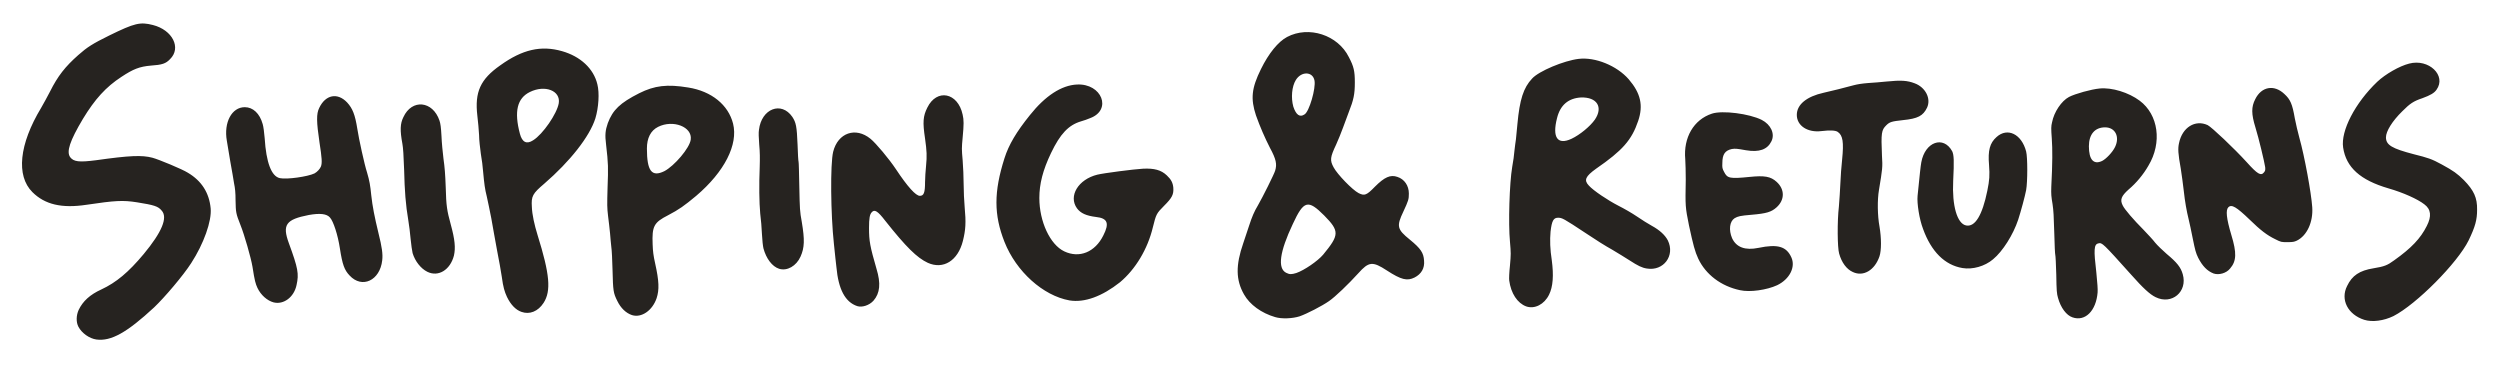
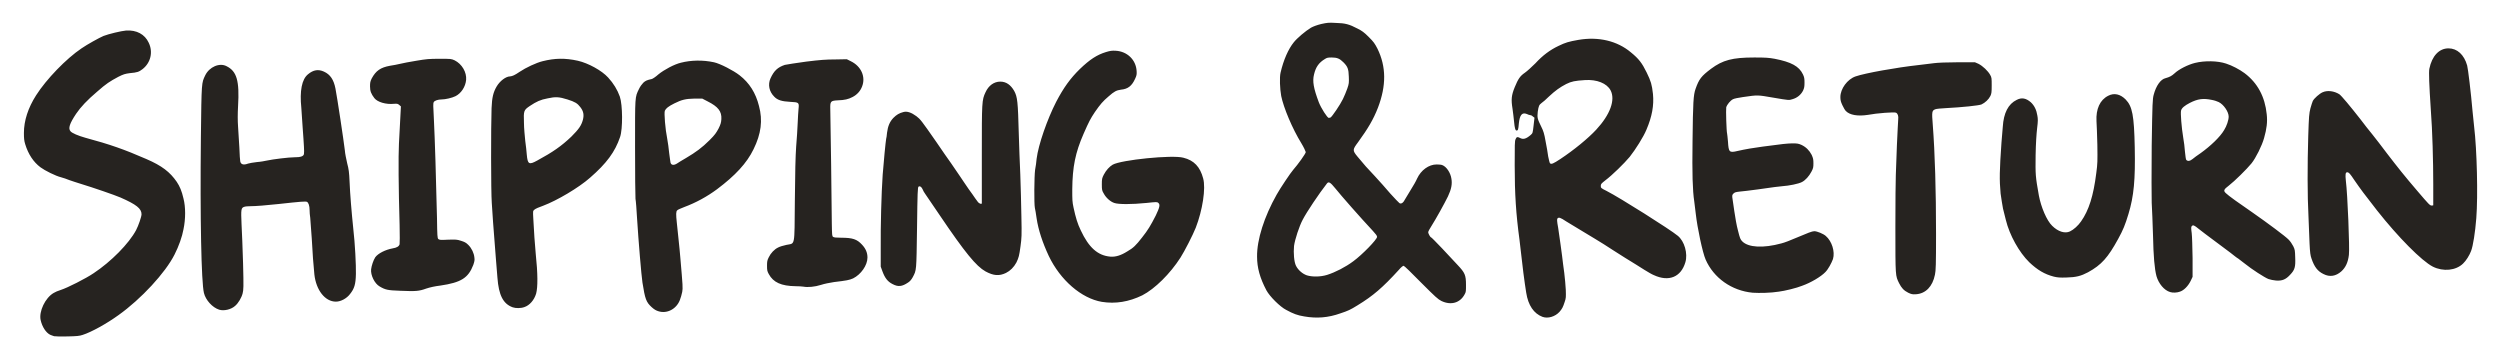
- <svg xmlns="http://www.w3.org/2000/svg" viewBox="0 0 100.40 14.60" width="803" height="117" fill="currentColor" fill-rule="evenodd" stroke="none" color="#262320">
-   <path d="M3.87,13.62C3.59,13.58 3.29,13.37 3.15,13.11C3.05,12.92 3.06,12.65 3.16,12.43C3.33,12.08 3.61,11.82 4.07,11.61C4.67,11.33 5.16,10.92 5.77,10.19C6.50,9.31 6.75,8.72 6.49,8.44C6.35,8.27 6.19,8.22 5.50,8.11C4.93,8.02 4.62,8.04 3.47,8.21C2.48,8.36 1.80,8.20 1.30,7.70C0.64,7.04 0.77,5.78 1.65,4.32C1.74,4.16 1.91,3.86 2.01,3.66C2.32,3.04 2.62,2.66 3.14,2.20C3.50,1.88 3.72,1.74 4.39,1.41C5.41,0.91 5.63,0.86 6.14,0.99C6.93,1.19 7.29,1.91 6.83,2.36C6.66,2.54 6.51,2.59 6.06,2.62C5.60,2.66 5.35,2.76 4.88,3.07C4.25,3.48 3.81,3.97 3.33,4.76C2.80,5.65 2.66,6.08 2.82,6.30C2.96,6.48 3.17,6.51 3.86,6.42C5.21,6.23 5.70,6.21 6.12,6.32C6.38,6.39 7.32,6.78 7.54,6.92C8.10,7.25 8.40,7.73 8.46,8.35C8.51,8.86 8.18,9.78 7.68,10.55C7.36,11.05 6.61,11.93 6.19,12.33C5.10,13.34 4.46,13.70 3.87,13.62ZM94.95,12.83C94.29,12.62 93.98,12.02 94.26,11.47C94.46,11.05 94.76,10.85 95.32,10.76C95.75,10.69 95.88,10.64 96.15,10.44C96.84,9.95 97.21,9.56 97.46,9.06C97.66,8.67 97.63,8.39 97.36,8.19C97.09,7.98 96.51,7.72 95.92,7.55C94.79,7.22 94.22,6.71 94.10,5.91C94.00,5.24 94.58,4.12 95.47,3.27C95.80,2.96 96.36,2.64 96.75,2.54C97.54,2.33 98.26,3.02 97.85,3.59C97.76,3.72 97.61,3.81 97.28,3.93C96.92,4.05 96.78,4.15 96.48,4.45C96.07,4.85 95.82,5.26 95.82,5.50C95.82,5.81 96.06,5.95 96.94,6.18C97.50,6.32 97.66,6.37 98.06,6.59C98.52,6.84 98.69,6.96 98.95,7.22C99.35,7.63 99.49,7.93 99.48,8.41C99.48,8.81 99.41,9.08 99.14,9.64C98.69,10.55 97.04,12.21 96.12,12.68C95.73,12.87 95.27,12.93 94.95,12.83ZM51.21,12.72C50.66,12.56 50.19,12.22 49.96,11.81C49.63,11.23 49.62,10.64 49.93,9.75C50.00,9.55 50.10,9.24 50.16,9.06C50.28,8.69 50.37,8.48 50.52,8.23C50.70,7.92 51.17,6.98 51.21,6.84C51.29,6.58 51.25,6.38 51.00,5.92C50.80,5.53 50.60,5.07 50.44,4.62C50.22,3.95 50.26,3.53 50.64,2.76C50.95,2.13 51.33,1.66 51.69,1.47C52.56,1.01 53.73,1.39 54.17,2.28C54.37,2.66 54.41,2.84 54.41,3.30C54.41,3.77 54.36,4.00 54.17,4.48C54.12,4.62 54.01,4.90 53.94,5.10C53.87,5.30 53.74,5.61 53.66,5.79C53.42,6.30 53.40,6.42 53.56,6.71C53.71,6.99 54.31,7.61 54.56,7.74C54.80,7.86 54.88,7.83 55.22,7.48C55.60,7.10 55.84,6.99 56.12,7.09C56.40,7.18 56.58,7.44 56.58,7.76C56.58,7.99 56.56,8.05 56.36,8.48C56.08,9.07 56.10,9.19 56.62,9.61C57.06,9.97 57.17,10.14 57.19,10.45C57.22,10.76 57.08,10.99 56.81,11.13C56.51,11.28 56.27,11.22 55.70,10.85C55.12,10.47 54.97,10.49 54.55,10.96C54.15,11.40 53.62,11.91 53.37,12.08C53.10,12.27 52.48,12.59 52.19,12.69C51.91,12.78 51.47,12.80 51.21,12.72ZM83.23,12.73C82.99,12.65 82.76,12.35 82.65,11.95C82.60,11.78 82.59,11.67 82.58,11.01C82.57,10.60 82.55,10.24 82.54,10.22C82.53,10.21 82.51,9.81 82.50,9.35C82.48,8.66 82.47,8.45 82.43,8.18C82.38,7.89 82.37,7.78 82.38,7.49C82.43,6.52 82.43,5.99 82.40,5.55C82.37,5.14 82.37,5.06 82.41,4.90C82.49,4.48 82.79,4.04 83.09,3.88C83.34,3.75 83.99,3.57 84.32,3.54C84.81,3.49 85.49,3.70 85.93,4.03C86.68,4.59 86.84,5.71 86.28,6.64C86.08,6.99 85.80,7.33 85.48,7.60C85.19,7.86 85.13,8.01 85.25,8.24C85.32,8.39 85.69,8.82 86.08,9.21C86.25,9.39 86.47,9.62 86.55,9.73C86.64,9.84 86.85,10.04 87.01,10.18C87.43,10.53 87.58,10.72 87.66,11.00C87.86,11.70 87.22,12.24 86.57,11.92C86.34,11.81 86.06,11.55 85.59,11.02C84.45,9.75 84.42,9.72 84.27,9.76C84.09,9.80 84.08,10.01 84.19,10.94C84.23,11.35 84.25,11.60 84.24,11.73C84.18,12.47 83.74,12.91 83.23,12.73ZM25.38,12.64C25.14,12.56 24.93,12.36 24.79,12.07C24.63,11.75 24.62,11.66 24.60,10.85C24.59,10.44 24.57,10.02 24.55,9.90C24.54,9.78 24.51,9.54 24.50,9.36C24.48,9.18 24.45,8.87 24.42,8.66C24.38,8.32 24.38,8.23 24.40,7.51C24.43,6.71 24.43,6.57 24.34,5.79C24.29,5.40 24.31,5.22 24.41,4.93C24.61,4.40 24.90,4.12 25.67,3.73C26.29,3.42 26.79,3.36 27.64,3.50C28.58,3.65 29.25,4.20 29.44,4.95C29.65,5.79 29.10,6.88 27.96,7.85C27.48,8.25 27.27,8.40 26.83,8.63C26.26,8.92 26.18,9.07 26.21,9.80C26.22,10.08 26.24,10.25 26.31,10.56C26.47,11.28 26.48,11.62 26.37,11.96C26.20,12.46 25.76,12.76 25.38,12.64ZM20.94,12.51C20.71,12.43 20.51,12.22 20.36,11.91C20.26,11.69 20.21,11.53 20.15,11.09C20.12,10.90 20.04,10.42 19.96,10.03C19.89,9.63 19.78,9.06 19.73,8.75C19.67,8.45 19.59,8.05 19.55,7.88C19.47,7.56 19.45,7.39 19.40,6.86C19.39,6.70 19.35,6.38 19.31,6.16C19.28,5.94 19.24,5.60 19.24,5.41C19.23,5.22 19.20,4.87 19.17,4.63C19.06,3.68 19.29,3.17 20.09,2.61C20.98,1.97 21.73,1.80 22.57,2.04C23.31,2.25 23.84,2.74 23.99,3.37C24.08,3.72 24.04,4.31 23.91,4.74C23.68,5.47 22.89,6.47 21.86,7.36C21.39,7.76 21.33,7.86 21.36,8.30C21.37,8.60 21.46,9.01 21.59,9.43C22.08,11.00 22.14,11.67 21.83,12.15C21.61,12.49 21.27,12.63 20.94,12.51ZM61.29,12.29C60.94,12.16 60.68,11.77 60.61,11.25C60.60,11.18 60.61,10.92 60.64,10.65C60.68,10.19 60.68,10.16 60.64,9.69C60.57,8.96 60.62,7.34 60.73,6.69C60.77,6.48 60.81,6.19 60.82,6.04C60.84,5.89 60.86,5.68 60.88,5.58C60.89,5.47 60.92,5.20 60.94,4.96C61.03,3.99 61.18,3.51 61.53,3.14C61.80,2.84 62.81,2.42 63.40,2.35C64.06,2.27 64.93,2.62 65.41,3.17C65.89,3.73 66.00,4.22 65.79,4.84C65.53,5.61 65.16,6.03 64.10,6.76C63.67,7.07 63.60,7.22 63.81,7.44C63.99,7.64 64.57,8.03 65.00,8.25C65.22,8.36 65.55,8.55 65.74,8.68C65.93,8.81 66.20,8.98 66.33,9.05C66.66,9.23 66.87,9.43 66.98,9.64C67.28,10.25 66.81,10.88 66.14,10.77C65.94,10.74 65.78,10.66 65.44,10.44C65.29,10.34 64.97,10.15 64.74,10.01C64.50,9.88 64.04,9.59 63.70,9.36C62.78,8.75 62.73,8.73 62.57,8.73C62.39,8.73 62.32,8.85 62.27,9.29C62.24,9.63 62.25,9.99 62.32,10.44C62.40,11.04 62.37,11.50 62.21,11.82C62.02,12.21 61.63,12.41 61.29,12.29ZM34.43,12.28C33.94,12.12 33.67,11.60 33.59,10.71C33.58,10.62 33.53,10.19 33.49,9.78C33.36,8.59 33.34,6.57 33.46,6.08C33.65,5.32 34.36,5.07 34.96,5.56C35.18,5.74 35.70,6.36 35.98,6.78C36.45,7.49 36.78,7.85 36.94,7.85C37.10,7.85 37.15,7.73 37.15,7.30C37.15,7.14 37.17,6.85 37.19,6.65C37.23,6.25 37.22,6.05 37.15,5.55C37.05,4.89 37.07,4.65 37.24,4.31C37.62,3.53 38.47,3.70 38.66,4.59C38.71,4.81 38.71,4.97 38.66,5.51C38.62,5.93 38.62,5.98 38.66,6.42C38.68,6.68 38.70,7.11 38.70,7.39C38.70,7.66 38.72,8.07 38.74,8.29C38.80,8.93 38.78,9.22 38.67,9.66C38.47,10.46 37.88,10.82 37.26,10.54C36.83,10.34 36.39,9.91 35.55,8.85C35.25,8.46 35.12,8.38 35.01,8.51C34.93,8.59 34.90,8.75 34.90,9.14C34.90,9.67 34.94,9.88 35.20,10.78C35.38,11.37 35.34,11.76 35.08,12.06C34.91,12.25 34.62,12.34 34.43,12.28ZM10.99,12.13C10.73,12.06 10.48,11.84 10.34,11.55C10.26,11.37 10.23,11.28 10.14,10.70C10.08,10.34 9.81,9.40 9.66,9.03C9.47,8.55 9.47,8.51 9.46,8.04C9.46,7.72 9.44,7.54 9.40,7.35C9.38,7.21 9.31,6.81 9.25,6.48C9.19,6.14 9.13,5.76 9.11,5.64C8.98,4.90 9.31,4.29 9.83,4.29C10.16,4.29 10.43,4.54 10.55,4.97C10.58,5.07 10.61,5.30 10.63,5.54C10.69,6.51 10.90,7.07 11.24,7.14C11.52,7.20 12.36,7.08 12.63,6.95C12.74,6.89 12.85,6.77 12.89,6.67C12.94,6.53 12.93,6.34 12.83,5.70C12.71,4.88 12.70,4.56 12.82,4.32C13.07,3.79 13.55,3.69 13.94,4.10C14.16,4.34 14.26,4.59 14.35,5.16C14.41,5.56 14.64,6.61 14.74,6.91C14.84,7.25 14.87,7.43 14.91,7.83C14.96,8.28 15.04,8.69 15.20,9.35C15.34,9.91 15.38,10.19 15.35,10.44C15.26,11.25 14.54,11.59 14.04,11.05C13.83,10.83 13.75,10.61 13.65,9.96C13.57,9.43 13.39,8.87 13.25,8.72C13.12,8.57 12.85,8.54 12.40,8.62C11.48,8.80 11.33,9.01 11.60,9.75C11.97,10.76 12.01,10.98 11.91,11.43C11.81,11.92 11.39,12.23 10.99,12.13ZM42.95,12.05C41.89,11.86 40.81,10.89 40.34,9.70C39.91,8.61 39.91,7.69 40.34,6.34C40.51,5.80 40.82,5.28 41.36,4.61C41.98,3.83 42.63,3.41 43.25,3.38C44.25,3.33 44.67,4.40 43.78,4.73C43.69,4.77 43.52,4.83 43.41,4.86C42.91,5.01 42.58,5.36 42.21,6.13C41.88,6.82 41.74,7.37 41.74,7.94C41.74,8.88 42.17,9.81 42.74,10.08C43.35,10.37 43.98,10.11 44.31,9.44C44.56,8.95 44.48,8.75 44.02,8.70C43.62,8.65 43.40,8.55 43.25,8.35C42.90,7.86 43.30,7.19 44.07,7.00C44.31,6.94 45.54,6.78 45.91,6.76C46.35,6.74 46.63,6.81 46.86,7.03C47.03,7.19 47.10,7.32 47.12,7.52C47.14,7.80 47.07,7.93 46.75,8.25C46.44,8.56 46.43,8.59 46.30,9.11C46.09,9.99 45.60,10.80 44.98,11.32C44.26,11.89 43.55,12.15 42.95,12.05ZM69.88,11.64C69.12,11.48 68.50,11.01 68.20,10.37C68.07,10.09 68.00,9.83 67.83,9.04C67.68,8.29 67.68,8.28 67.70,7.20C67.70,6.90 67.69,6.54 67.68,6.38C67.60,5.51 68.02,4.79 68.75,4.55C69.17,4.41 70.25,4.55 70.75,4.80C71.12,4.99 71.29,5.36 71.14,5.66C70.98,5.99 70.65,6.11 70.12,6.02C69.73,5.95 69.69,5.95 69.55,5.97C69.28,6.03 69.17,6.18 69.17,6.53C69.16,6.72 69.17,6.76 69.24,6.89C69.37,7.15 69.47,7.17 70.27,7.09C70.86,7.03 71.11,7.07 71.35,7.29C71.68,7.59 71.68,8.01 71.35,8.31C71.14,8.50 70.94,8.56 70.35,8.61C69.88,8.65 69.80,8.67 69.66,8.75C69.46,8.88 69.42,9.22 69.56,9.55C69.73,9.92 70.09,10.05 70.62,9.94C71.39,9.78 71.74,9.88 71.94,10.32C72.12,10.71 71.87,11.20 71.37,11.44C70.96,11.63 70.28,11.73 69.88,11.64ZM52.06,10.95C52.38,10.84 52.92,10.47 53.14,10.21C53.79,9.42 53.80,9.27 53.18,8.64C52.53,7.99 52.36,8.03 51.92,8.98C51.39,10.10 51.30,10.76 51.65,10.94C51.79,11.01 51.86,11.01 52.06,10.95ZM88.90,10.97C88.64,10.87 88.45,10.67 88.28,10.34C88.18,10.13 88.16,10.05 88.06,9.56C88.00,9.26 87.93,8.92 87.90,8.81C87.81,8.44 87.75,8.10 87.70,7.65C87.67,7.40 87.62,7.00 87.58,6.76C87.47,6.15 87.46,5.95 87.51,5.73C87.64,5.10 88.16,4.78 88.66,5.01C88.82,5.09 89.72,5.94 90.23,6.50C90.66,6.98 90.80,7.06 90.92,6.91C90.97,6.85 90.98,6.82 90.97,6.70C90.94,6.49 90.71,5.53 90.58,5.11C90.41,4.56 90.41,4.28 90.57,3.97C90.82,3.46 91.33,3.37 91.74,3.76C91.98,3.98 92.06,4.16 92.16,4.74C92.20,4.95 92.28,5.29 92.34,5.51C92.55,6.25 92.82,7.73 92.86,8.31C92.90,8.90 92.65,9.45 92.24,9.65C92.13,9.70 92.08,9.71 91.86,9.71C91.61,9.71 91.61,9.71 91.37,9.59C91.04,9.43 90.78,9.23 90.35,8.81C89.81,8.29 89.62,8.18 89.49,8.31C89.38,8.42 89.41,8.75 89.61,9.42C89.83,10.14 89.82,10.47 89.56,10.77C89.41,10.96 89.11,11.04 88.90,10.97ZM17.16,10.90C16.90,10.77 16.67,10.48 16.57,10.15C16.55,10.06 16.51,9.80 16.49,9.58C16.47,9.35 16.43,9.02 16.40,8.85C16.29,8.20 16.25,7.65 16.23,6.81C16.21,6.23 16.19,5.92 16.16,5.76C16.06,5.22 16.07,4.95 16.20,4.69C16.54,3.95 17.38,4.03 17.65,4.83C17.69,4.95 17.71,5.09 17.73,5.45C17.74,5.71 17.78,6.12 17.81,6.36C17.86,6.71 17.88,6.97 17.90,7.50C17.92,8.26 17.95,8.44 18.10,8.99C18.27,9.61 18.30,9.94 18.23,10.25C18.08,10.83 17.60,11.12 17.16,10.90ZM74.41,10.91C74.16,10.80 73.96,10.53 73.86,10.17C73.79,9.94 73.78,8.87 73.85,8.28C73.87,8.02 73.90,7.60 73.91,7.34C73.92,7.08 73.95,6.65 73.98,6.39C74.05,5.69 74.01,5.42 73.80,5.28C73.71,5.22 73.49,5.21 73.15,5.25C72.60,5.32 72.16,5.04 72.16,4.60C72.16,4.18 72.56,3.86 73.24,3.71C73.56,3.64 74.07,3.51 74.44,3.41C74.59,3.37 74.78,3.34 75.03,3.32C75.22,3.31 75.56,3.28 75.76,3.26C76.35,3.20 76.60,3.22 76.89,3.33C77.33,3.49 77.56,3.95 77.39,4.31C77.23,4.64 77.02,4.75 76.42,4.81C75.97,4.86 75.89,4.88 75.75,5.02C75.56,5.21 75.54,5.32 75.58,6.24C75.61,6.71 75.60,6.76 75.46,7.61C75.39,8.01 75.40,8.65 75.48,9.08C75.56,9.55 75.56,10.04 75.48,10.28C75.29,10.84 74.83,11.11 74.41,10.91ZM31.29,10.78C31.01,10.69 30.77,10.37 30.66,9.96C30.64,9.88 30.61,9.62 30.60,9.39C30.59,9.15 30.56,8.78 30.53,8.56C30.49,8.12 30.48,7.42 30.51,6.69C30.52,6.33 30.52,6.11 30.49,5.79C30.47,5.52 30.46,5.30 30.48,5.20C30.58,4.35 31.38,4.04 31.82,4.68C31.97,4.91 32.00,5.06 32.03,5.79C32.04,6.15 32.06,6.46 32.07,6.48C32.08,6.50 32.09,6.94 32.10,7.47C32.12,8.40 32.12,8.46 32.20,8.90C32.32,9.62 32.31,9.93 32.15,10.29C31.98,10.67 31.61,10.88 31.29,10.78ZM78.81,10.75C78.10,10.63 77.56,10.09 77.23,9.18C77.08,8.79 76.98,8.15 77.01,7.85C77.10,6.96 77.13,6.66 77.16,6.50C77.31,5.68 78.05,5.42 78.40,6.06C78.47,6.21 78.48,6.44 78.44,7.25C78.39,8.25 78.60,8.97 78.96,9.04C79.32,9.11 79.61,8.63 79.81,7.65C79.90,7.21 79.91,7.03 79.88,6.61C79.83,6.03 79.91,5.73 80.18,5.49C80.62,5.09 81.19,5.37 81.37,6.07C81.43,6.30 81.43,7.28 81.37,7.62C81.32,7.88 81.16,8.47 81.05,8.81C80.85,9.41 80.43,10.08 80.04,10.40C79.71,10.68 79.22,10.82 78.81,10.75ZM26.68,6.86C27.08,6.65 27.70,5.93 27.74,5.59C27.81,5.08 27.03,4.78 26.43,5.08C26.13,5.23 25.98,5.53 25.98,5.95C25.98,6.85 26.17,7.11 26.68,6.86ZM84.42,6.45C84.58,6.37 84.84,6.10 84.94,5.89C85.14,5.48 84.95,5.10 84.54,5.10C84.13,5.10 83.89,5.38 83.89,5.86C83.89,6.40 84.08,6.61 84.42,6.45ZM21.41,5.62C21.80,5.38 22.37,4.55 22.44,4.13C22.52,3.63 21.89,3.38 21.28,3.68C20.77,3.93 20.64,4.46 20.88,5.36C20.97,5.70 21.15,5.79 21.41,5.62ZM63.11,5.56C63.45,5.40 63.86,5.06 64.05,4.79C64.39,4.29 64.14,3.88 63.49,3.90C62.99,3.93 62.66,4.20 62.53,4.73C62.33,5.51 62.55,5.82 63.11,5.56ZM52.39,4.58C52.58,4.47 52.85,3.53 52.79,3.22C52.72,2.85 52.26,2.84 52.04,3.20C51.88,3.46 51.84,3.91 51.94,4.27C52.05,4.60 52.20,4.71 52.39,4.58Z" />
+ <svg xmlns="http://www.w3.org/2000/svg" viewBox="0 0 114.99 16.47" width="920" height="132" fill="currentColor" fill-rule="evenodd" stroke="none" color="#262320">
+   <path d="M2.49,15.45C2.43,15.43 2.34,15.40 2.30,15.38C2.11,15.28 1.94,15.02 1.87,14.71C1.78,14.32 2.08,13.68 2.47,13.46C2.53,13.42 2.67,13.36 2.80,13.32C3.09,13.23 3.96,12.79 4.31,12.55C5.11,12.02 5.93,11.19 6.26,10.57C6.37,10.36 6.51,9.95 6.51,9.84C6.51,9.58 6.27,9.39 5.54,9.07C5.26,8.95 4.30,8.62 3.71,8.44C3.54,8.39 3.31,8.31 3.19,8.27C3.08,8.22 2.91,8.17 2.81,8.14C2.56,8.08 2.06,7.83 1.86,7.68C1.54,7.44 1.30,7.08 1.16,6.62C1.11,6.46 1.10,6.35 1.10,6.10C1.10,5.54 1.29,4.95 1.66,4.37C2.13,3.63 3.05,2.68 3.75,2.21C4.01,2.03 4.57,1.72 4.76,1.64C4.99,1.55 5.57,1.41 5.80,1.39C6.28,1.36 6.66,1.56 6.84,1.95C7.05,2.38 6.93,2.88 6.55,3.17C6.39,3.29 6.32,3.32 5.97,3.35C5.75,3.38 5.68,3.40 5.44,3.52C5.05,3.73 4.89,3.83 4.47,4.20C4.01,4.59 3.71,4.91 3.50,5.22C3.20,5.67 3.13,5.89 3.24,6.02C3.31,6.11 3.60,6.23 3.92,6.32C5.07,6.63 5.72,6.86 6.73,7.30C7.45,7.61 7.82,7.90 8.13,8.35C8.27,8.56 8.36,8.77 8.44,9.12C8.54,9.51 8.54,10.05 8.44,10.53C8.38,10.87 8.22,11.32 8.03,11.69C7.61,12.53 6.49,13.74 5.45,14.48C4.91,14.87 4.21,15.26 3.80,15.39C3.65,15.44 3.54,15.45 3.11,15.46C2.83,15.47 2.55,15.46 2.49,15.45ZM59.99,14.54C59.68,14.49 59.49,14.42 59.16,14.24C58.88,14.10 58.40,13.62 58.25,13.34C57.95,12.77 57.82,12.30 57.82,11.79C57.81,11.01 58.15,9.95 58.72,8.94C58.88,8.65 59.37,7.92 59.48,7.80C59.70,7.55 60.06,7.05 60.06,6.98C60.05,6.94 59.97,6.76 59.86,6.58C59.44,5.90 59.04,4.94 58.93,4.40C58.87,4.07 58.85,3.54 58.90,3.33C59.04,2.73 59.26,2.24 59.51,1.93C59.66,1.74 60.05,1.41 60.30,1.26C60.41,1.20 60.57,1.14 60.77,1.09C61.05,1.03 61.11,1.02 61.44,1.04C61.87,1.05 62.06,1.10 62.44,1.30C62.64,1.40 62.74,1.47 62.95,1.68C63.19,1.92 63.23,1.98 63.36,2.23C63.76,3.05 63.77,3.92 63.38,4.94C63.17,5.48 62.92,5.90 62.47,6.52C62.21,6.87 62.20,6.90 62.44,7.19C62.78,7.60 62.86,7.69 63.23,8.08C63.43,8.30 63.76,8.66 63.95,8.89C64.15,9.11 64.34,9.31 64.37,9.33C64.46,9.38 64.55,9.31 64.64,9.13C64.68,9.06 64.80,8.86 64.90,8.70C65.00,8.54 65.13,8.32 65.18,8.20C65.36,7.81 65.72,7.55 66.08,7.55C66.18,7.55 66.30,7.56 66.34,7.58C66.53,7.65 66.72,7.93 66.76,8.21C66.80,8.45 66.76,8.68 66.60,9.02C66.45,9.33 66.04,10.07 65.83,10.40C65.75,10.52 65.69,10.64 65.69,10.66C65.69,10.73 65.79,10.90 65.82,10.90C65.84,10.90 66.06,11.13 66.33,11.41C66.59,11.69 66.92,12.04 67.05,12.18C67.38,12.53 67.43,12.64 67.43,13.09C67.43,13.37 67.43,13.42 67.37,13.52C67.16,13.92 66.74,14.04 66.30,13.83C66.14,13.75 66.03,13.65 65.36,12.98C64.92,12.53 64.59,12.21 64.56,12.21C64.53,12.21 64.43,12.29 64.34,12.40C63.59,13.22 63.16,13.59 62.44,14.03C62.10,14.24 62.01,14.28 61.65,14.40C61.09,14.60 60.56,14.64 59.99,14.54ZM70.95,14.56C70.55,14.41 70.29,14.03 70.20,13.45C70.13,13.04 70.00,12.02 69.96,11.61C69.93,11.39 69.90,11.12 69.89,11.01C69.73,9.83 69.67,8.91 69.67,7.59C69.67,6.67 69.67,6.47 69.71,6.39C69.75,6.28 69.80,6.27 69.91,6.33C70.06,6.41 70.19,6.38 70.41,6.19C70.50,6.11 70.50,6.10 70.54,5.75L70.58,5.40L70.50,5.34C70.46,5.30 70.41,5.28 70.38,5.28C70.35,5.28 70.29,5.26 70.23,5.23C70.01,5.14 69.90,5.27 69.86,5.67C69.84,5.94 69.82,5.99 69.76,5.99C69.70,5.99 69.67,5.89 69.64,5.57C69.63,5.42 69.59,5.16 69.57,4.99C69.50,4.56 69.52,4.37 69.67,4.00C69.83,3.61 69.92,3.48 70.14,3.33C70.24,3.26 70.45,3.07 70.62,2.90C70.96,2.53 71.30,2.28 71.68,2.10C72.01,1.94 72.15,1.90 72.60,1.82C73.53,1.66 74.39,1.87 75.01,2.39C75.38,2.69 75.53,2.89 75.74,3.32C75.94,3.73 75.98,3.87 76.03,4.31C76.08,4.83 75.99,5.34 75.73,5.95C75.60,6.27 75.23,6.86 74.96,7.20C74.71,7.50 74.16,8.04 73.84,8.28C73.65,8.43 73.63,8.45 73.63,8.54C73.63,8.63 73.64,8.64 73.90,8.77C74.51,9.08 76.82,10.54 77.17,10.83C77.48,11.08 77.64,11.65 77.52,12.05C77.32,12.73 76.76,12.96 76.07,12.64C75.99,12.61 75.80,12.50 75.64,12.40C75.49,12.30 75.08,12.05 74.74,11.84C74.40,11.62 73.96,11.35 73.77,11.22C73.57,11.10 73.16,10.84 72.85,10.66C72.54,10.47 72.18,10.25 72.04,10.17C71.77,9.99 71.70,9.97 71.64,10.03C71.61,10.07 71.61,10.14 71.67,10.47C71.76,11.08 71.80,11.38 71.85,11.76C71.87,11.96 71.92,12.31 71.95,12.54C71.98,12.77 72.01,13.13 72.02,13.32C72.03,13.65 72.03,13.70 71.97,13.87C71.89,14.12 71.85,14.19 71.73,14.33C71.53,14.55 71.20,14.65 70.95,14.56ZM30.28,14.30C30.18,14.27 30.09,14.22 29.97,14.11C29.72,13.88 29.67,13.74 29.55,12.98C29.50,12.65 29.37,11.11 29.30,10.00C29.28,9.63 29.25,9.23 29.23,9.13C29.22,9.02 29.21,7.96 29.21,6.77C29.21,4.38 29.20,4.47 29.39,4.08C29.44,3.97 29.53,3.85 29.59,3.79C29.69,3.70 29.75,3.67 29.98,3.62C30.02,3.61 30.16,3.52 30.28,3.41C30.55,3.19 31.02,2.94 31.32,2.87C31.79,2.75 32.33,2.74 32.84,2.85C33.12,2.91 33.74,3.23 34.02,3.45C34.47,3.80 34.76,4.26 34.91,4.86C35.09,5.52 35.01,6.14 34.66,6.85C34.35,7.49 33.82,8.06 32.98,8.69C32.52,9.03 32.01,9.31 31.47,9.51C31.32,9.57 31.17,9.63 31.15,9.66C31.09,9.71 31.09,9.85 31.13,10.22C31.14,10.36 31.18,10.71 31.21,10.99C31.24,11.28 31.28,11.65 31.29,11.81C31.41,13.20 31.41,13.21 31.38,13.41C31.36,13.52 31.31,13.69 31.27,13.79C31.11,14.20 30.68,14.43 30.28,14.30ZM10.08,14.23C9.77,14.13 9.46,13.79 9.38,13.46C9.26,12.97 9.20,10.01 9.24,6.30C9.27,3.72 9.27,3.81 9.44,3.45C9.63,3.06 10.10,2.86 10.42,3.03C10.89,3.26 11.02,3.70 10.95,4.87C10.93,5.22 10.93,5.54 10.95,5.81C10.96,6.04 10.99,6.47 11.01,6.78C11.02,7.09 11.04,7.37 11.05,7.41C11.08,7.55 11.20,7.59 11.41,7.51C11.47,7.49 11.65,7.46 11.82,7.44C11.98,7.43 12.19,7.39 12.28,7.37C12.55,7.31 13.29,7.22 13.54,7.22C13.82,7.22 13.96,7.18 13.98,7.07C13.99,7.03 13.99,6.88 13.98,6.73C13.97,6.59 13.95,6.19 13.92,5.84C13.90,5.49 13.87,5.09 13.86,4.95C13.78,4.17 13.88,3.63 14.17,3.40C14.41,3.20 14.64,3.16 14.90,3.28C15.19,3.41 15.35,3.65 15.43,4.06C15.51,4.47 15.81,6.46 15.86,6.89C15.87,7.05 15.93,7.32 15.97,7.50C16.04,7.77 16.06,7.89 16.08,8.36C16.10,8.89 16.17,9.74 16.25,10.51C16.33,11.19 16.38,12.19 16.37,12.59C16.36,13.06 16.30,13.26 16.10,13.51C15.95,13.71 15.68,13.86 15.45,13.86C14.95,13.86 14.54,13.33 14.46,12.61C14.41,12.11 14.38,11.69 14.34,10.96C14.31,10.56 14.28,10.13 14.27,10.01C14.25,9.89 14.24,9.73 14.24,9.65C14.24,9.45 14.19,9.31 14.12,9.27C14.05,9.24 13.81,9.26 12.81,9.37C12.26,9.43 11.76,9.47 11.52,9.47C11.41,9.47 11.28,9.48 11.23,9.50C11.09,9.55 11.08,9.61 11.11,10.30C11.13,10.63 11.16,11.45 11.18,12.10C11.21,13.23 11.20,13.31 11.16,13.48C11.11,13.68 10.96,13.93 10.82,14.05C10.64,14.22 10.30,14.30 10.08,14.23ZM23.58,14.12C23.14,13.96 22.94,13.56 22.88,12.76C22.86,12.56 22.83,12.17 22.81,11.90C22.76,11.26 22.72,10.74 22.68,10.22C22.67,10.00 22.64,9.59 22.62,9.32C22.58,8.78 22.58,5.81 22.61,4.96C22.63,4.46 22.69,4.23 22.84,3.97C22.99,3.71 23.27,3.50 23.46,3.50C23.57,3.49 23.68,3.44 23.90,3.29C24.18,3.10 24.67,2.87 24.96,2.80C25.52,2.66 25.99,2.65 26.58,2.78C27.06,2.89 27.68,3.23 27.97,3.55C28.22,3.82 28.40,4.12 28.51,4.43C28.64,4.81 28.65,5.92 28.52,6.29C28.29,6.97 27.90,7.50 27.14,8.16C26.62,8.62 25.62,9.21 24.98,9.45C24.80,9.51 24.62,9.59 24.58,9.63C24.51,9.69 24.51,9.69 24.53,10.05C24.56,10.65 24.60,11.21 24.64,11.64C24.74,12.59 24.74,13.19 24.66,13.49C24.57,13.79 24.36,14.03 24.12,14.11C23.96,14.17 23.72,14.17 23.58,14.12ZM50.68,13.87C49.74,13.71 48.77,12.87 48.24,11.76C47.95,11.14 47.76,10.56 47.68,10.03C47.65,9.83 47.62,9.61 47.60,9.55C47.56,9.36 47.57,8.10 47.61,7.80C47.64,7.65 47.67,7.42 47.68,7.29C47.76,6.64 48.17,5.47 48.58,4.67C48.92,4.02 49.23,3.59 49.67,3.16C50.13,2.72 50.45,2.51 50.87,2.38C51.07,2.32 51.15,2.31 51.32,2.32C51.85,2.35 52.25,2.74 52.28,3.25C52.29,3.41 52.28,3.46 52.21,3.61C52.06,3.94 51.88,4.08 51.56,4.11C51.35,4.14 51.25,4.19 50.99,4.42C50.73,4.64 50.61,4.78 50.36,5.14C50.16,5.44 50.09,5.57 49.84,6.14C49.46,7.01 49.33,7.66 49.32,8.69C49.32,9.17 49.32,9.27 49.38,9.54C49.48,10.00 49.56,10.27 49.71,10.58C50.08,11.37 50.49,11.74 51.07,11.79C51.30,11.81 51.55,11.74 51.85,11.55C52.13,11.39 52.25,11.27 52.53,10.91C52.80,10.57 52.93,10.35 53.16,9.90C53.34,9.52 53.37,9.40 53.28,9.32C53.23,9.27 53.20,9.27 52.74,9.32C52.05,9.39 51.44,9.39 51.25,9.32C51.07,9.26 50.87,9.08 50.77,8.89C50.69,8.76 50.68,8.72 50.68,8.47C50.68,8.21 50.69,8.18 50.77,8.02C50.88,7.81 51.03,7.65 51.18,7.56C51.57,7.34 53.92,7.10 54.43,7.24C54.92,7.36 55.20,7.66 55.34,8.19C55.47,8.65 55.31,9.66 55.00,10.46C54.86,10.81 54.49,11.53 54.30,11.83C53.82,12.58 53.12,13.27 52.54,13.57C51.92,13.87 51.31,13.97 50.68,13.87ZM87.77,13.45C87.57,13.35 87.46,13.23 87.35,13.01C87.18,12.66 87.18,12.73 87.18,10.44C87.18,9.30 87.19,8.22 87.20,8.04C87.21,7.87 87.23,7.25 87.25,6.67C87.28,6.09 87.30,5.56 87.31,5.48C87.33,5.32 87.29,5.21 87.21,5.17C87.15,5.13 86.33,5.19 85.91,5.27C85.45,5.34 85.08,5.28 84.90,5.09C84.86,5.05 84.79,4.93 84.74,4.82C84.67,4.67 84.65,4.59 84.65,4.45C84.65,4.07 84.97,3.63 85.35,3.50C85.78,3.35 87.23,3.09 88.23,2.98C88.49,2.95 88.82,2.91 88.97,2.89C89.12,2.87 89.55,2.85 90.04,2.85L90.84,2.85L91.00,2.92C91.20,3.02 91.44,3.25 91.54,3.43C91.61,3.55 91.61,3.59 91.61,3.92C91.61,4.24 91.60,4.29 91.55,4.40C91.47,4.56 91.31,4.71 91.14,4.79C91.02,4.84 90.26,4.92 89.49,4.96C89.28,4.97 89.07,4.99 89.02,5.01C88.86,5.07 88.85,5.12 88.90,5.73C89.00,7.04 89.05,8.74 89.05,10.74C89.05,12.16 89.04,12.44 89.00,12.62C88.89,13.17 88.57,13.49 88.13,13.52C87.96,13.53 87.92,13.52 87.77,13.45ZM80.62,13.45C79.65,13.36 78.82,12.77 78.45,11.92C78.31,11.60 78.07,10.46 78.00,9.83C77.98,9.68 77.95,9.43 77.93,9.26C77.85,8.73 77.83,7.97 77.85,6.48C77.87,4.68 77.89,4.35 77.99,4.07C78.15,3.62 78.25,3.49 78.70,3.15C79.24,2.75 79.68,2.63 80.69,2.63C81.21,2.63 81.35,2.64 81.63,2.69C82.39,2.84 82.75,3.03 82.93,3.41C82.99,3.54 83.00,3.60 83.00,3.78C83.00,3.97 82.99,4.03 82.93,4.16C82.83,4.35 82.66,4.49 82.44,4.55C82.29,4.60 82.28,4.60 81.58,4.48C80.82,4.35 80.87,4.35 80.17,4.45C79.96,4.48 79.76,4.52 79.71,4.55C79.59,4.61 79.44,4.79 79.40,4.92C79.38,5.03 79.41,6.04 79.44,6.13C79.45,6.15 79.46,6.32 79.48,6.50C79.51,6.99 79.54,7.02 79.92,6.93C80.27,6.85 80.68,6.78 81.07,6.73C82.03,6.60 82.17,6.59 82.43,6.58C82.67,6.58 82.72,6.59 82.86,6.65C83.07,6.75 83.22,6.90 83.33,7.11C83.40,7.27 83.41,7.32 83.41,7.50C83.41,7.68 83.40,7.73 83.32,7.88C83.21,8.09 83.04,8.28 82.88,8.36C82.73,8.44 82.29,8.53 81.98,8.55C81.85,8.56 81.69,8.58 81.62,8.59C81.45,8.62 80.27,8.78 80.00,8.80C79.84,8.82 79.79,8.83 79.73,8.89C79.68,8.94 79.67,8.97 79.68,9.07C79.69,9.13 79.73,9.41 79.77,9.69C79.81,9.97 79.88,10.38 79.94,10.59C80.03,10.95 80.05,11.00 80.14,11.09C80.42,11.37 81.10,11.41 81.94,11.18C82.07,11.15 82.38,11.03 82.63,10.92C83.15,10.70 83.35,10.62 83.45,10.62C83.58,10.62 83.87,10.74 83.98,10.84C84.26,11.08 84.41,11.56 84.31,11.90C84.24,12.09 84.09,12.37 83.96,12.50C83.76,12.71 83.29,12.99 82.89,13.13C82.65,13.23 82.08,13.37 81.82,13.40C81.45,13.46 80.93,13.47 80.62,13.45ZM99.82,13.42C99.54,13.34 99.29,13.03 99.19,12.69C99.10,12.35 99.05,11.79 99.03,10.81C99.01,10.26 98.99,9.59 98.97,9.31C98.96,9.00 98.96,8.01 98.97,6.68C99.00,4.70 99.01,4.54 99.06,4.35C99.17,3.93 99.38,3.63 99.61,3.58C99.79,3.53 99.89,3.48 100.02,3.36C100.22,3.17 100.64,2.96 100.96,2.88C101.41,2.77 102.00,2.78 102.39,2.91C102.67,3.00 103.01,3.18 103.24,3.35C103.84,3.80 104.18,4.44 104.26,5.24C104.30,5.59 104.26,5.91 104.14,6.33C104.04,6.69 103.76,7.25 103.56,7.50C103.35,7.76 102.77,8.33 102.52,8.52C102.28,8.70 102.26,8.76 102.38,8.87C102.49,8.98 102.99,9.34 103.62,9.77C104.28,10.23 105.13,10.86 105.27,11.01C105.34,11.08 105.43,11.21 105.48,11.31C105.56,11.47 105.56,11.51 105.57,11.82C105.59,12.27 105.55,12.40 105.34,12.62C105.14,12.84 104.97,12.91 104.69,12.89C104.58,12.88 104.42,12.85 104.34,12.82C104.16,12.75 103.57,12.37 103.25,12.11C103.13,12.02 103.00,11.92 102.95,11.88C102.89,11.85 102.73,11.72 102.59,11.61C102.44,11.50 102.10,11.24 101.84,11.05C101.57,10.85 101.25,10.61 101.14,10.52C100.92,10.34 100.87,10.32 100.81,10.39C100.78,10.42 100.78,10.49 100.81,10.71C100.83,10.87 100.84,11.36 100.85,11.86L100.85,12.72L100.76,12.91C100.64,13.15 100.45,13.34 100.27,13.40C100.14,13.45 99.94,13.46 99.82,13.42ZM18.41,13.36C17.84,13.34 17.73,13.32 17.46,13.16C17.23,13.03 17.04,12.64 17.07,12.37C17.09,12.21 17.17,11.96 17.26,11.82C17.39,11.64 17.73,11.47 18.06,11.41C18.25,11.38 18.35,11.32 18.38,11.22C18.39,11.19 18.39,10.79 18.38,10.33C18.33,8.64 18.32,7.16 18.35,6.59C18.37,6.28 18.39,5.77 18.41,5.45L18.44,4.88L18.36,4.81C18.30,4.76 18.27,4.75 18.13,4.76C17.75,4.80 17.36,4.68 17.22,4.50C17.07,4.30 17.02,4.18 17.02,3.96C17.02,3.79 17.03,3.73 17.10,3.59C17.29,3.24 17.50,3.09 17.94,3.01C18.08,2.99 18.29,2.95 18.41,2.92C18.52,2.89 18.85,2.83 19.15,2.78C19.62,2.70 19.74,2.69 20.22,2.69C20.75,2.69 20.75,2.69 20.91,2.76C21.25,2.93 21.47,3.31 21.44,3.66C21.41,3.98 21.21,4.28 20.95,4.41C20.79,4.49 20.48,4.56 20.31,4.56C20.15,4.56 20.00,4.61 19.95,4.68C19.92,4.74 19.92,4.83 19.96,5.54C20.00,6.32 20.06,8.24 20.10,10.02C20.11,10.84 20.12,10.94 20.16,10.98C20.21,11.02 20.25,11.03 20.61,11.01C20.96,11.00 21.02,11.00 21.20,11.06C21.36,11.11 21.43,11.14 21.54,11.25C21.70,11.41 21.80,11.63 21.82,11.83C21.84,11.95 21.82,12.02 21.77,12.17C21.54,12.77 21.21,12.98 20.26,13.12C20.01,13.15 19.78,13.20 19.60,13.26C19.27,13.38 19.12,13.39 18.41,13.36ZM36.95,13.17C36.89,13.16 36.73,13.15 36.59,13.15C35.94,13.14 35.57,12.98 35.36,12.59C35.29,12.46 35.28,12.42 35.28,12.21C35.28,12.01 35.29,11.96 35.36,11.82C35.45,11.63 35.62,11.45 35.79,11.37C35.86,11.33 36.03,11.28 36.17,11.25C36.58,11.16 36.54,11.40 36.56,9.22C36.57,7.92 36.59,7.16 36.62,6.73C36.65,6.39 36.68,5.90 36.69,5.65C36.70,5.39 36.72,5.09 36.73,4.99C36.76,4.70 36.75,4.69 36.34,4.67C35.96,4.65 35.76,4.59 35.61,4.43C35.38,4.20 35.31,3.88 35.44,3.59C35.60,3.24 35.77,3.08 36.10,2.97C36.20,2.95 36.63,2.88 37.08,2.82C37.73,2.74 37.99,2.72 38.42,2.72L38.95,2.71L39.13,2.80C39.61,3.03 39.83,3.52 39.65,3.97C39.57,4.18 39.41,4.35 39.21,4.45C39.02,4.55 38.85,4.59 38.54,4.60C38.20,4.62 38.18,4.64 38.19,5.02C38.20,5.43 38.26,9.57 38.26,10.28C38.27,10.79 38.27,10.85 38.32,10.88C38.35,10.91 38.47,10.92 38.69,10.92C39.22,10.92 39.42,10.99 39.65,11.24C39.82,11.42 39.90,11.61 39.90,11.83C39.90,12.19 39.60,12.61 39.24,12.79C39.06,12.87 38.94,12.89 38.36,12.96C38.16,12.99 37.91,13.04 37.76,13.09C37.48,13.18 37.15,13.21 36.95,13.17ZM41.05,13.05C40.83,12.94 40.70,12.77 40.59,12.47L40.51,12.25L40.51,11.40C40.50,10.45 40.54,8.87 40.60,8.02C40.64,7.47 40.74,6.46 40.76,6.37C40.77,6.35 40.79,6.22 40.80,6.09C40.84,5.79 40.92,5.59 41.09,5.41C41.24,5.26 41.36,5.19 41.55,5.14C41.72,5.09 41.92,5.16 42.15,5.33C42.34,5.48 42.36,5.50 43.07,6.52C43.32,6.89 43.62,7.32 43.75,7.50C43.87,7.67 44.05,7.94 44.16,8.10C44.26,8.26 44.45,8.52 44.56,8.69C44.68,8.85 44.81,9.04 44.85,9.10C44.89,9.16 44.95,9.24 44.99,9.29C45.06,9.36 45.16,9.39 45.16,9.33C45.16,9.31 45.16,8.31 45.16,7.10C45.16,4.67 45.16,4.59 45.33,4.23C45.47,3.92 45.72,3.74 46.01,3.74C46.28,3.74 46.49,3.89 46.65,4.17C46.80,4.45 46.82,4.66 46.86,6.14C46.88,6.65 46.90,7.50 46.93,8.02C46.95,8.54 46.97,9.40 46.98,9.94C47.00,10.83 46.99,10.94 46.94,11.31C46.88,11.75 46.86,11.83 46.75,12.06C46.63,12.28 46.47,12.44 46.27,12.54C45.96,12.69 45.70,12.67 45.33,12.47C44.90,12.23 44.39,11.61 43.22,9.88C42.90,9.41 42.60,8.97 42.56,8.91C42.51,8.85 42.46,8.75 42.44,8.70C42.39,8.58 42.31,8.53 42.25,8.57C42.21,8.60 42.20,8.82 42.18,10.46C42.15,12.48 42.16,12.40 41.98,12.74C41.92,12.85 41.85,12.93 41.77,12.98C41.49,13.17 41.31,13.19 41.05,13.05ZM94.47,12.71C94.04,12.60 93.71,12.40 93.34,12.05C92.87,11.59 92.43,10.80 92.26,10.10C92.23,9.97 92.17,9.74 92.13,9.58C92.10,9.42 92.05,9.11 92.02,8.89C91.96,8.26 91.97,7.82 92.06,6.54C92.08,6.33 92.10,6.01 92.12,5.82C92.16,5.18 92.37,4.77 92.76,4.58C92.99,4.46 93.19,4.50 93.41,4.69C93.57,4.84 93.67,5.04 93.71,5.30C93.74,5.46 93.74,5.56 93.70,5.88C93.67,6.14 93.64,6.57 93.63,7.13C93.62,8.03 93.62,8.08 93.78,8.98C93.88,9.51 94.14,10.13 94.39,10.37C94.66,10.64 94.98,10.74 95.21,10.63C95.38,10.55 95.59,10.36 95.72,10.17C96.08,9.66 96.29,8.99 96.42,7.95C96.48,7.51 96.48,7.39 96.47,6.65C96.46,6.20 96.44,5.71 96.43,5.56C96.40,5.00 96.59,4.58 96.97,4.39C97.24,4.25 97.52,4.31 97.77,4.56C98.08,4.88 98.16,5.29 98.19,6.77C98.22,8.25 98.15,9.01 97.90,9.83C97.75,10.33 97.65,10.57 97.43,10.97C96.96,11.83 96.66,12.17 96.04,12.51C95.72,12.68 95.49,12.74 95.05,12.75C94.75,12.76 94.64,12.75 94.47,12.71ZM61.04,12.63C61.42,12.51 61.89,12.27 62.25,12.00C62.66,11.70 63.34,11.00 63.34,10.88C63.34,10.83 63.28,10.75 63.15,10.61C62.58,10.00 61.69,8.99 61.41,8.64C61.19,8.37 61.11,8.32 61.03,8.43C60.67,8.89 60.10,9.74 59.92,10.09C59.76,10.39 59.56,11.00 59.52,11.30C59.49,11.62 59.52,12.03 59.61,12.21C59.71,12.41 59.91,12.58 60.11,12.65C60.37,12.73 60.75,12.72 61.04,12.63ZM106.87,12.59C106.60,12.46 106.45,12.26 106.32,11.88C106.27,11.74 106.25,11.61 106.23,11.18C106.22,10.90 106.20,10.33 106.18,9.92C106.13,9.01 106.13,7.56 106.17,6.24C106.20,5.32 106.21,5.21 106.27,4.97C106.31,4.83 106.36,4.67 106.38,4.63C106.44,4.51 106.69,4.29 106.83,4.23C107.05,4.13 107.36,4.17 107.60,4.32C107.70,4.39 108.10,4.87 108.57,5.47C108.72,5.67 108.97,5.99 109.12,6.17C109.26,6.35 109.57,6.74 109.79,7.04C110.29,7.69 110.59,8.07 111.19,8.77C111.72,9.39 111.77,9.45 111.86,9.44L111.92,9.43L111.92,8.46C111.92,7.41 111.88,5.96 111.81,5.07C111.73,3.85 111.71,3.31 111.74,3.15C111.86,2.56 112.19,2.21 112.62,2.21C113.02,2.21 113.34,2.50 113.48,3.00C113.52,3.15 113.65,4.21 113.73,5.13C113.76,5.38 113.79,5.69 113.80,5.81C113.93,6.88 113.98,8.99 113.90,10.02C113.85,10.67 113.75,11.30 113.66,11.53C113.59,11.72 113.43,11.98 113.29,12.11C112.96,12.43 112.38,12.49 111.90,12.25C111.39,11.99 110.30,10.89 109.33,9.66C108.72,8.88 108.58,8.69 108.29,8.27C108.09,7.97 108.04,7.91 107.96,7.91C107.88,7.91 107.87,8.01 107.90,8.30C107.98,8.92 108.08,11.42 108.04,11.71C108.00,12.05 107.89,12.29 107.69,12.47C107.44,12.69 107.16,12.74 106.87,12.59ZM31.15,7.50C31.19,7.47 31.37,7.36 31.56,7.25C32.00,6.99 32.29,6.78 32.64,6.43C32.89,6.18 32.94,6.10 33.05,5.90C33.15,5.70 33.17,5.62 33.18,5.46C33.20,5.11 33.03,4.89 32.55,4.65L32.30,4.52L31.95,4.52C31.54,4.53 31.36,4.57 31.02,4.74C30.74,4.88 30.63,4.97 30.58,5.08C30.54,5.18 30.60,5.93 30.69,6.37C30.72,6.52 30.76,6.82 30.78,7.03C30.81,7.23 30.83,7.43 30.84,7.46C30.87,7.59 31.00,7.60 31.15,7.50ZM71.77,7.30C72.39,6.89 73.05,6.35 73.42,5.95C74.06,5.26 74.31,4.58 74.08,4.14C73.91,3.82 73.45,3.63 72.89,3.67C72.44,3.70 72.28,3.73 72.04,3.85C71.75,4.00 71.54,4.15 71.24,4.43C71.11,4.56 70.96,4.69 70.91,4.72C70.79,4.81 70.77,4.86 70.73,5.13C70.70,5.41 70.72,5.46 70.89,5.81C70.99,6.01 71.03,6.13 71.09,6.48C71.14,6.72 71.19,7.03 71.21,7.18C71.24,7.32 71.27,7.46 71.29,7.49C71.35,7.56 71.45,7.51 71.77,7.30ZM24.71,7.37C25.43,6.98 25.83,6.70 26.28,6.27C26.62,5.93 26.74,5.76 26.81,5.50C26.87,5.27 26.84,5.10 26.69,4.91C26.56,4.74 26.45,4.67 26.10,4.56C25.72,4.44 25.55,4.43 25.19,4.51C24.86,4.57 24.67,4.66 24.37,4.86C24.09,5.05 24.08,5.08 24.10,5.63C24.10,5.88 24.14,6.26 24.16,6.47C24.19,6.68 24.22,6.96 24.23,7.10C24.27,7.54 24.33,7.58 24.71,7.37ZM100.85,7.30C100.91,7.25 101.08,7.12 101.22,7.03C101.68,6.70 102.12,6.28 102.30,5.97C102.42,5.78 102.51,5.51 102.51,5.35C102.51,5.13 102.28,4.79 102.05,4.68C101.99,4.65 101.85,4.60 101.73,4.58C101.34,4.50 101.09,4.53 100.72,4.72C100.49,4.84 100.35,4.95 100.32,5.07C100.29,5.18 100.34,5.84 100.42,6.32C100.45,6.49 100.49,6.78 100.50,6.97C100.52,7.17 100.54,7.32 100.56,7.34C100.62,7.41 100.73,7.40 100.85,7.30ZM61.20,5.39C61.27,5.35 61.64,4.81 61.77,4.54C61.83,4.42 61.92,4.20 61.97,4.06C62.05,3.83 62.05,3.79 62.04,3.51C62.03,3.16 61.99,3.05 61.79,2.85C61.62,2.68 61.50,2.63 61.25,2.63C61.08,2.63 61.03,2.64 60.94,2.70C60.66,2.87 60.52,3.07 60.44,3.41C60.36,3.73 60.42,4.05 60.66,4.69C60.76,4.95 61.05,5.41 61.12,5.41C61.13,5.41 61.17,5.40 61.20,5.39Z" />
</svg>
